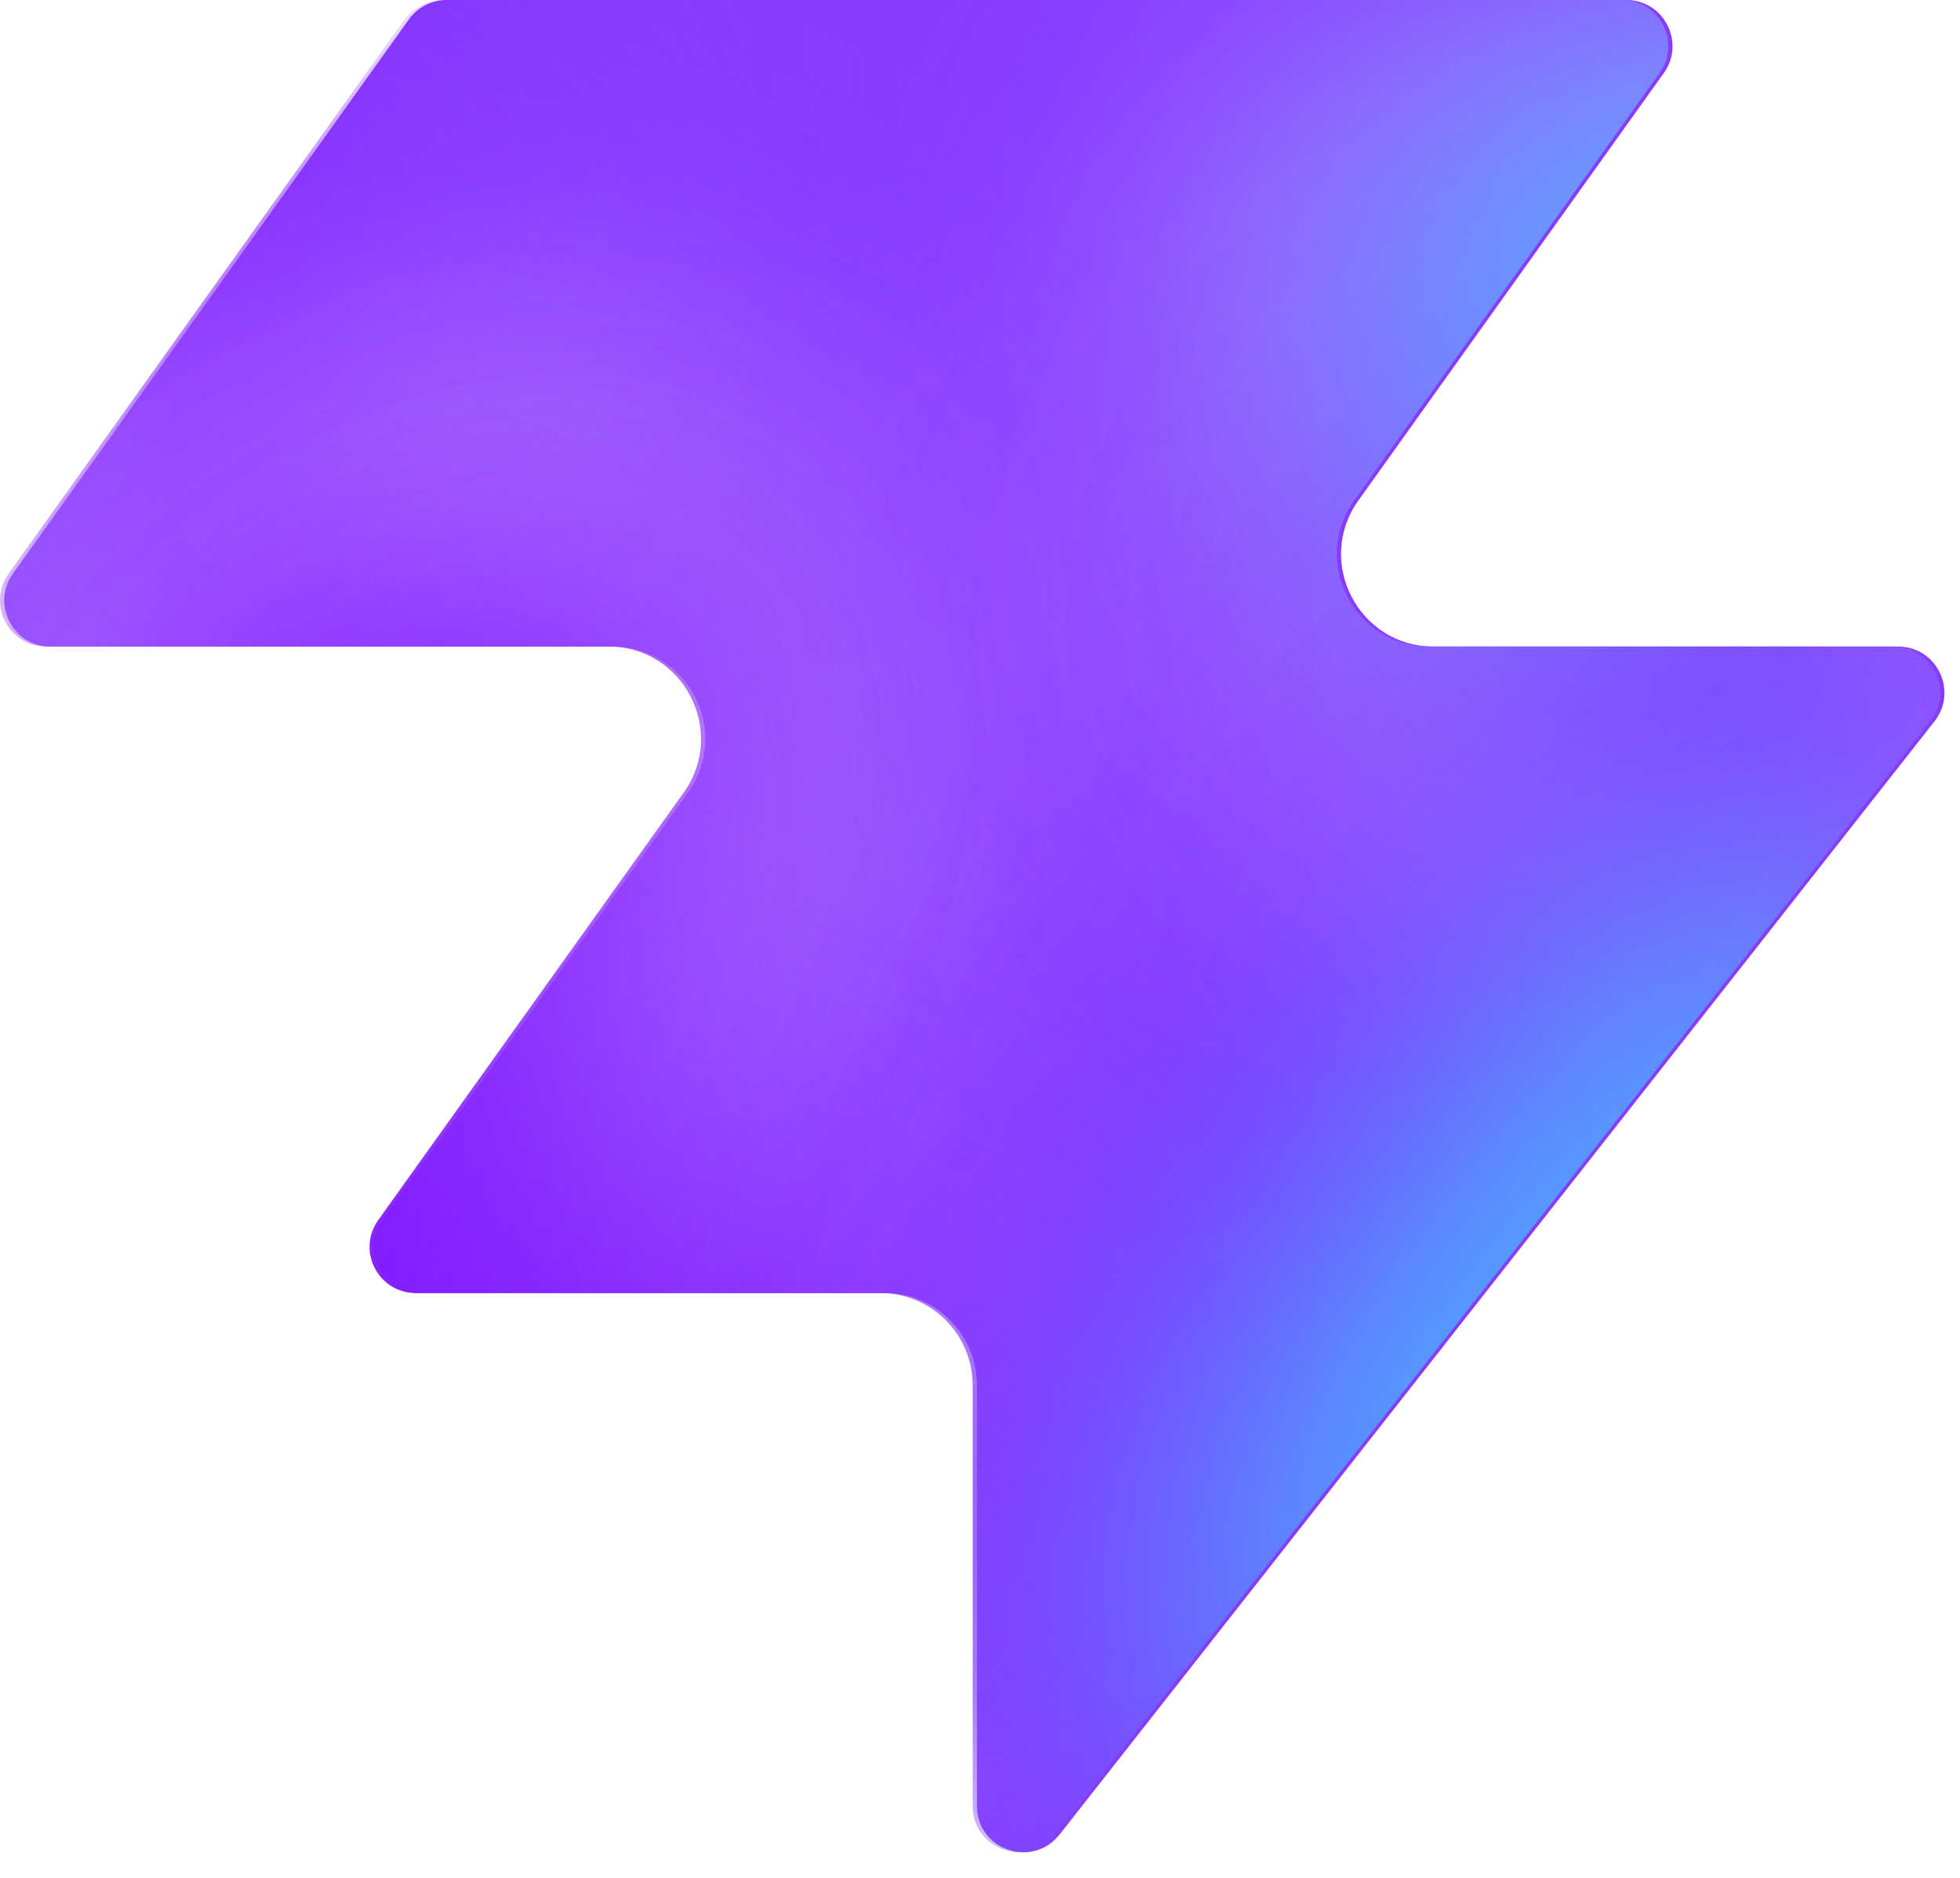
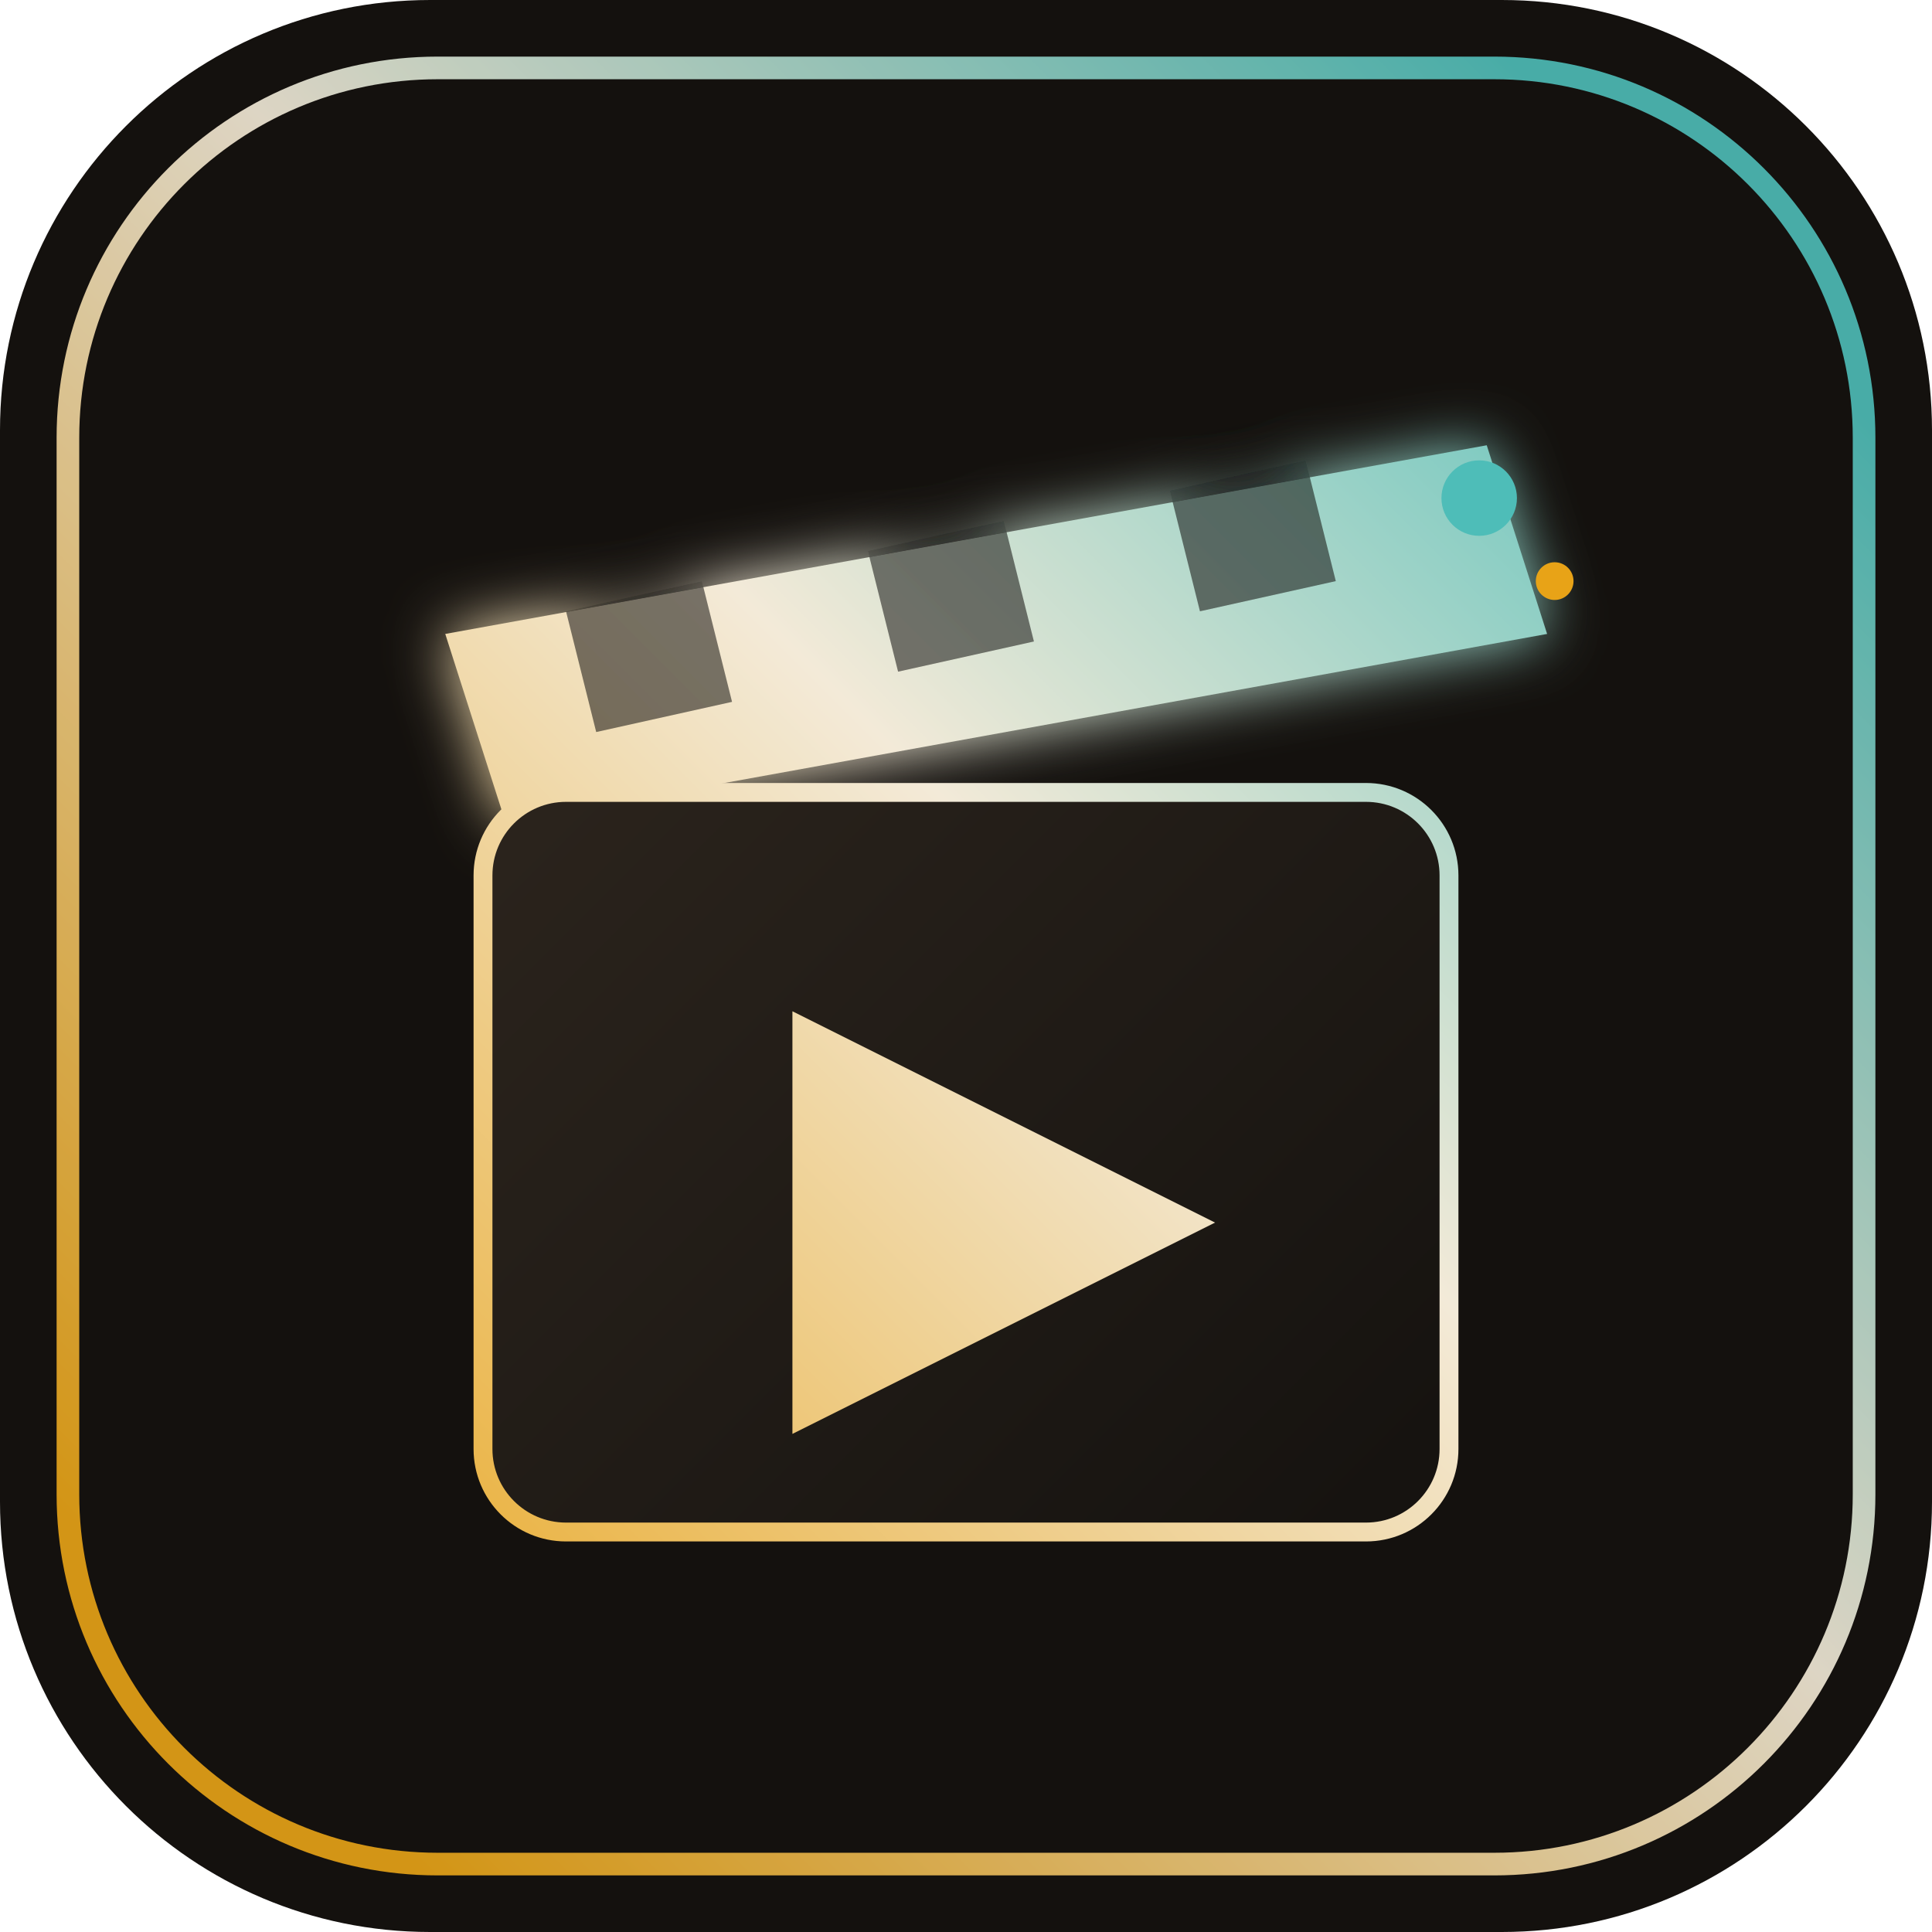
- <svg xmlns="http://www.w3.org/2000/svg" width="48" height="46" fill="none" viewBox="0 0 48 46">
-   <path fill="#863bff" d="M25.946 44.938c-.664.845-2.021.375-2.021-.698V33.937a2.26 2.26 0 0 0-2.262-2.262H10.287c-.92 0-1.456-1.04-.92-1.788l7.48-10.471c1.07-1.497 0-3.578-1.842-3.578H1.237c-.92 0-1.456-1.04-.92-1.788L10.013.474c.214-.297.556-.474.92-.474h28.894c.92 0 1.456 1.04.92 1.788l-7.48 10.471c-1.07 1.498 0 3.579 1.842 3.579h11.377c.943 0 1.473 1.088.89 1.83L25.947 44.94z" style="fill:#863bff;fill:color(display-p3 .525 .23 1);fill-opacity:1" />
-   <mask id="a" width="48" height="46" x="0" y="0" maskUnits="userSpaceOnUse" style="mask-type:alpha">
-     <path fill="#000" d="M25.842 44.938c-.664.844-2.021.375-2.021-.698V33.937a2.26 2.26 0 0 0-2.262-2.262H10.183c-.92 0-1.456-1.04-.92-1.788l7.48-10.471c1.07-1.498 0-3.579-1.842-3.579H1.133c-.92 0-1.456-1.04-.92-1.787L9.91.473c.214-.297.556-.474.92-.474h28.894c.92 0 1.456 1.04.92 1.788l-7.48 10.471c-1.07 1.498 0 3.578 1.842 3.578h11.377c.943 0 1.473 1.088.89 1.832L25.843 44.94z" style="fill:#000;fill-opacity:1" />
-   </mask>
-   <g mask="url(#a)">
-     <g filter="url(#b)">
-       <ellipse cx="5.508" cy="14.704" fill="#ede6ff" rx="5.508" ry="14.704" style="fill:#ede6ff;fill:color(display-p3 .927 .903 1);fill-opacity:1" transform="matrix(.00324 1 1 -.00324 -4.47 31.516)" />
-     </g>
-     <g filter="url(#c)">
-       <ellipse cx="10.399" cy="29.851" fill="#ede6ff" rx="10.399" ry="29.851" style="fill:#ede6ff;fill:color(display-p3 .927 .903 1);fill-opacity:1" transform="matrix(.00324 1 1 -.00324 -39.328 7.883)" />
-     </g>
-     <g filter="url(#d)">
-       <ellipse cx="5.508" cy="30.487" fill="#7e14ff" rx="5.508" ry="30.487" style="fill:#7e14ff;fill:color(display-p3 .492 .077 1);fill-opacity:1" transform="rotate(89.814 -25.913 -14.639)scale(1 -1)" />
-     </g>
-     <g filter="url(#e)">
-       <ellipse cx="5.508" cy="30.599" fill="#7e14ff" rx="5.508" ry="30.599" style="fill:#7e14ff;fill:color(display-p3 .492 .077 1);fill-opacity:1" transform="rotate(89.814 -32.644 -3.334)scale(1 -1)" />
-     </g>
-     <g filter="url(#f)">
-       <ellipse cx="5.508" cy="30.599" fill="#7e14ff" rx="5.508" ry="30.599" style="fill:#7e14ff;fill:color(display-p3 .492 .077 1);fill-opacity:1" transform="matrix(.00324 1 1 -.00324 -34.34 30.47)" />
-     </g>
-     <g filter="url(#g)">
-       <ellipse cx="14.072" cy="22.078" fill="#ede6ff" rx="14.072" ry="22.078" style="fill:#ede6ff;fill:color(display-p3 .927 .903 1);fill-opacity:1" transform="rotate(93.35 24.506 48.493)scale(-1 1)" />
-     </g>
-     <g filter="url(#h)">
-       <ellipse cx="3.47" cy="21.501" fill="#7e14ff" rx="3.47" ry="21.501" style="fill:#7e14ff;fill:color(display-p3 .492 .077 1);fill-opacity:1" transform="rotate(89.009 28.708 47.59)scale(-1 1)" />
-     </g>
-     <g filter="url(#i)">
-       <ellipse cx="3.47" cy="21.501" fill="#7e14ff" rx="3.47" ry="21.501" style="fill:#7e14ff;fill:color(display-p3 .492 .077 1);fill-opacity:1" transform="rotate(89.009 28.708 47.59)scale(-1 1)" />
-     </g>
-     <g filter="url(#j)">
-       <ellipse cx=".387" cy="8.972" fill="#7e14ff" rx="4.407" ry="29.108" style="fill:#7e14ff;fill:color(display-p3 .492 .077 1);fill-opacity:1" transform="rotate(39.51 .387 8.972)" />
-     </g>
-     <g filter="url(#k)">
-       <ellipse cx="47.523" cy="-6.092" fill="#7e14ff" rx="4.407" ry="29.108" style="fill:#7e14ff;fill:color(display-p3 .492 .077 1);fill-opacity:1" transform="rotate(37.892 47.523 -6.092)" />
-     </g>
-     <g filter="url(#l)">
-       <ellipse cx="41.412" cy="6.333" fill="#47bfff" rx="5.971" ry="9.665" style="fill:#47bfff;fill:color(display-p3 .28 .748 1);fill-opacity:1" transform="rotate(37.892 41.412 6.333)" />
-     </g>
-     <g filter="url(#m)">
-       <ellipse cx="-1.879" cy="38.332" fill="#7e14ff" rx="4.407" ry="29.108" style="fill:#7e14ff;fill:color(display-p3 .492 .077 1);fill-opacity:1" transform="rotate(37.892 -1.88 38.332)" />
-     </g>
-     <g filter="url(#n)">
-       <ellipse cx="-1.879" cy="38.332" fill="#7e14ff" rx="4.407" ry="29.108" style="fill:#7e14ff;fill:color(display-p3 .492 .077 1);fill-opacity:1" transform="rotate(37.892 -1.88 38.332)" />
-     </g>
-     <g filter="url(#o)">
-       <ellipse cx="35.651" cy="29.907" fill="#7e14ff" rx="4.407" ry="29.108" style="fill:#7e14ff;fill:color(display-p3 .492 .077 1);fill-opacity:1" transform="rotate(37.892 35.651 29.907)" />
-     </g>
-     <g filter="url(#p)">
-       <ellipse cx="38.418" cy="32.4" fill="#47bfff" rx="5.971" ry="15.297" style="fill:#47bfff;fill:color(display-p3 .28 .748 1);fill-opacity:1" transform="rotate(37.892 38.418 32.4)" />
-     </g>
-   </g>
+ <svg xmlns="http://www.w3.org/2000/svg" viewBox="0 0 512 512" role="img" aria-label="MediaForge">
  <defs>
-     <filter id="b" width="60.045" height="41.654" x="-19.77" y="16.149" color-interpolation-filters="sRGB" filterUnits="userSpaceOnUse">
-       <feFlood flood-opacity="0" result="BackgroundImageFix" />
-       <feBlend in="SourceGraphic" in2="BackgroundImageFix" result="shape" />
-       <feGaussianBlur result="effect1_foregroundBlur_2002_17158" stdDeviation="7.659" />
-     </filter>
-     <filter id="c" width="90.34" height="51.437" x="-54.613" y="-7.533" color-interpolation-filters="sRGB" filterUnits="userSpaceOnUse">
-       <feFlood flood-opacity="0" result="BackgroundImageFix" />
-       <feBlend in="SourceGraphic" in2="BackgroundImageFix" result="shape" />
-       <feGaussianBlur result="effect1_foregroundBlur_2002_17158" stdDeviation="7.659" />
-     </filter>
-     <filter id="d" width="79.355" height="29.4" x="-49.64" y="2.03" color-interpolation-filters="sRGB" filterUnits="userSpaceOnUse">
-       <feFlood flood-opacity="0" result="BackgroundImageFix" />
-       <feBlend in="SourceGraphic" in2="BackgroundImageFix" result="shape" />
-       <feGaussianBlur result="effect1_foregroundBlur_2002_17158" stdDeviation="4.596" />
-     </filter>
-     <filter id="e" width="79.579" height="29.4" x="-45.045" y="20.029" color-interpolation-filters="sRGB" filterUnits="userSpaceOnUse">
-       <feFlood flood-opacity="0" result="BackgroundImageFix" />
-       <feBlend in="SourceGraphic" in2="BackgroundImageFix" result="shape" />
-       <feGaussianBlur result="effect1_foregroundBlur_2002_17158" stdDeviation="4.596" />
-     </filter>
-     <filter id="f" width="79.579" height="29.4" x="-43.513" y="21.178" color-interpolation-filters="sRGB" filterUnits="userSpaceOnUse">
-       <feFlood flood-opacity="0" result="BackgroundImageFix" />
-       <feBlend in="SourceGraphic" in2="BackgroundImageFix" result="shape" />
-       <feGaussianBlur result="effect1_foregroundBlur_2002_17158" stdDeviation="4.596" />
-     </filter>
-     <filter id="g" width="74.749" height="58.852" x="15.756" y="-17.901" color-interpolation-filters="sRGB" filterUnits="userSpaceOnUse">
-       <feFlood flood-opacity="0" result="BackgroundImageFix" />
-       <feBlend in="SourceGraphic" in2="BackgroundImageFix" result="shape" />
-       <feGaussianBlur result="effect1_foregroundBlur_2002_17158" stdDeviation="7.659" />
-     </filter>
-     <filter id="h" width="61.377" height="25.362" x="23.548" y="2.284" color-interpolation-filters="sRGB" filterUnits="userSpaceOnUse">
-       <feFlood flood-opacity="0" result="BackgroundImageFix" />
-       <feBlend in="SourceGraphic" in2="BackgroundImageFix" result="shape" />
-       <feGaussianBlur result="effect1_foregroundBlur_2002_17158" stdDeviation="4.596" />
-     </filter>
-     <filter id="i" width="61.377" height="25.362" x="23.548" y="2.284" color-interpolation-filters="sRGB" filterUnits="userSpaceOnUse">
-       <feFlood flood-opacity="0" result="BackgroundImageFix" />
-       <feBlend in="SourceGraphic" in2="BackgroundImageFix" result="shape" />
-       <feGaussianBlur result="effect1_foregroundBlur_2002_17158" stdDeviation="4.596" />
-     </filter>
-     <filter id="j" width="56.045" height="63.649" x="-27.636" y="-22.853" color-interpolation-filters="sRGB" filterUnits="userSpaceOnUse">
-       <feFlood flood-opacity="0" result="BackgroundImageFix" />
-       <feBlend in="SourceGraphic" in2="BackgroundImageFix" result="shape" />
-       <feGaussianBlur result="effect1_foregroundBlur_2002_17158" stdDeviation="4.596" />
-     </filter>
-     <filter id="k" width="54.814" height="64.646" x="20.116" y="-38.415" color-interpolation-filters="sRGB" filterUnits="userSpaceOnUse">
-       <feFlood flood-opacity="0" result="BackgroundImageFix" />
-       <feBlend in="SourceGraphic" in2="BackgroundImageFix" result="shape" />
-       <feGaussianBlur result="effect1_foregroundBlur_2002_17158" stdDeviation="4.596" />
-     </filter>
-     <filter id="l" width="33.541" height="35.313" x="24.641" y="-11.323" color-interpolation-filters="sRGB" filterUnits="userSpaceOnUse">
-       <feFlood flood-opacity="0" result="BackgroundImageFix" />
-       <feBlend in="SourceGraphic" in2="BackgroundImageFix" result="shape" />
-       <feGaussianBlur result="effect1_foregroundBlur_2002_17158" stdDeviation="4.596" />
-     </filter>
-     <filter id="m" width="54.814" height="64.646" x="-29.286" y="6.009" color-interpolation-filters="sRGB" filterUnits="userSpaceOnUse">
-       <feFlood flood-opacity="0" result="BackgroundImageFix" />
-       <feBlend in="SourceGraphic" in2="BackgroundImageFix" result="shape" />
-       <feGaussianBlur result="effect1_foregroundBlur_2002_17158" stdDeviation="4.596" />
-     </filter>
-     <filter id="n" width="54.814" height="64.646" x="-29.286" y="6.009" color-interpolation-filters="sRGB" filterUnits="userSpaceOnUse">
-       <feFlood flood-opacity="0" result="BackgroundImageFix" />
-       <feBlend in="SourceGraphic" in2="BackgroundImageFix" result="shape" />
-       <feGaussianBlur result="effect1_foregroundBlur_2002_17158" stdDeviation="4.596" />
-     </filter>
-     <filter id="o" width="54.814" height="64.646" x="8.244" y="-2.416" color-interpolation-filters="sRGB" filterUnits="userSpaceOnUse">
-       <feFlood flood-opacity="0" result="BackgroundImageFix" />
-       <feBlend in="SourceGraphic" in2="BackgroundImageFix" result="shape" />
-       <feGaussianBlur result="effect1_foregroundBlur_2002_17158" stdDeviation="4.596" />
-     </filter>
-     <filter id="p" width="39.409" height="43.623" x="18.713" y="10.588" color-interpolation-filters="sRGB" filterUnits="userSpaceOnUse">
-       <feFlood flood-opacity="0" result="BackgroundImageFix" />
-       <feBlend in="SourceGraphic" in2="BackgroundImageFix" result="shape" />
-       <feGaussianBlur result="effect1_foregroundBlur_2002_17158" stdDeviation="4.596" />
+     <linearGradient id="mf-beam" x1="64" y1="448" x2="448" y2="64" gradientUnits="userSpaceOnUse">
+       <stop offset="0%" stop-color="#e8a317" />
+       <stop offset="55%" stop-color="#f3ead8" />
+       <stop offset="100%" stop-color="#4ebdb8" />
+     </linearGradient>
+     <linearGradient id="mf-face" x1="160" y1="200" x2="360" y2="400" gradientUnits="userSpaceOnUse">
+       <stop offset="0%" stop-color="#2a231c" />
+       <stop offset="100%" stop-color="#161310" />
+     </linearGradient>
+     <filter id="mf-glow" x="-20%" y="-20%" width="140%" height="140%">
+       <feGaussianBlur stdDeviation="8" result="b" />
+       <feMerge>
+         <feMergeNode in="b" />
+         <feMergeNode in="SourceGraphic" />
+       </feMerge>
    </filter>
  </defs>
+   <rect width="512" height="512" rx="114" fill="#14110e" />
+   <rect x="18" y="18" width="476" height="476" rx="98" fill="none" stroke="url(#mf-beam)" stroke-width="6" opacity="0.9" />
+   <g filter="url(#mf-glow)">
+     <path d="M118 168 L394 118 L410 168 L134 218 Z" fill="url(#mf-beam)" />
+     <path d="M150 162 L186 154 L194 186 L158 194 Z" fill="#100e0c" opacity="0.55" />
+     <path d="M230 146 L266 138 L274 170 L238 178 Z" fill="#100e0c" opacity="0.55" />
+     <path d="M310 130 L346 122 L354 154 L318 162 Z" fill="#100e0c" opacity="0.55" />
+   </g>
+   <rect x="128" y="210" width="256" height="196" rx="22" fill="url(#mf-face)" stroke="url(#mf-beam)" stroke-width="5" />
+   <path d="M210 268 L322 324 L210 380 Z" fill="url(#mf-beam)" />
+   <circle cx="392" cy="132" r="10" fill="#4ebdb8" />
+   <circle cx="412" cy="154" r="5" fill="#e8a317" />
</svg>
